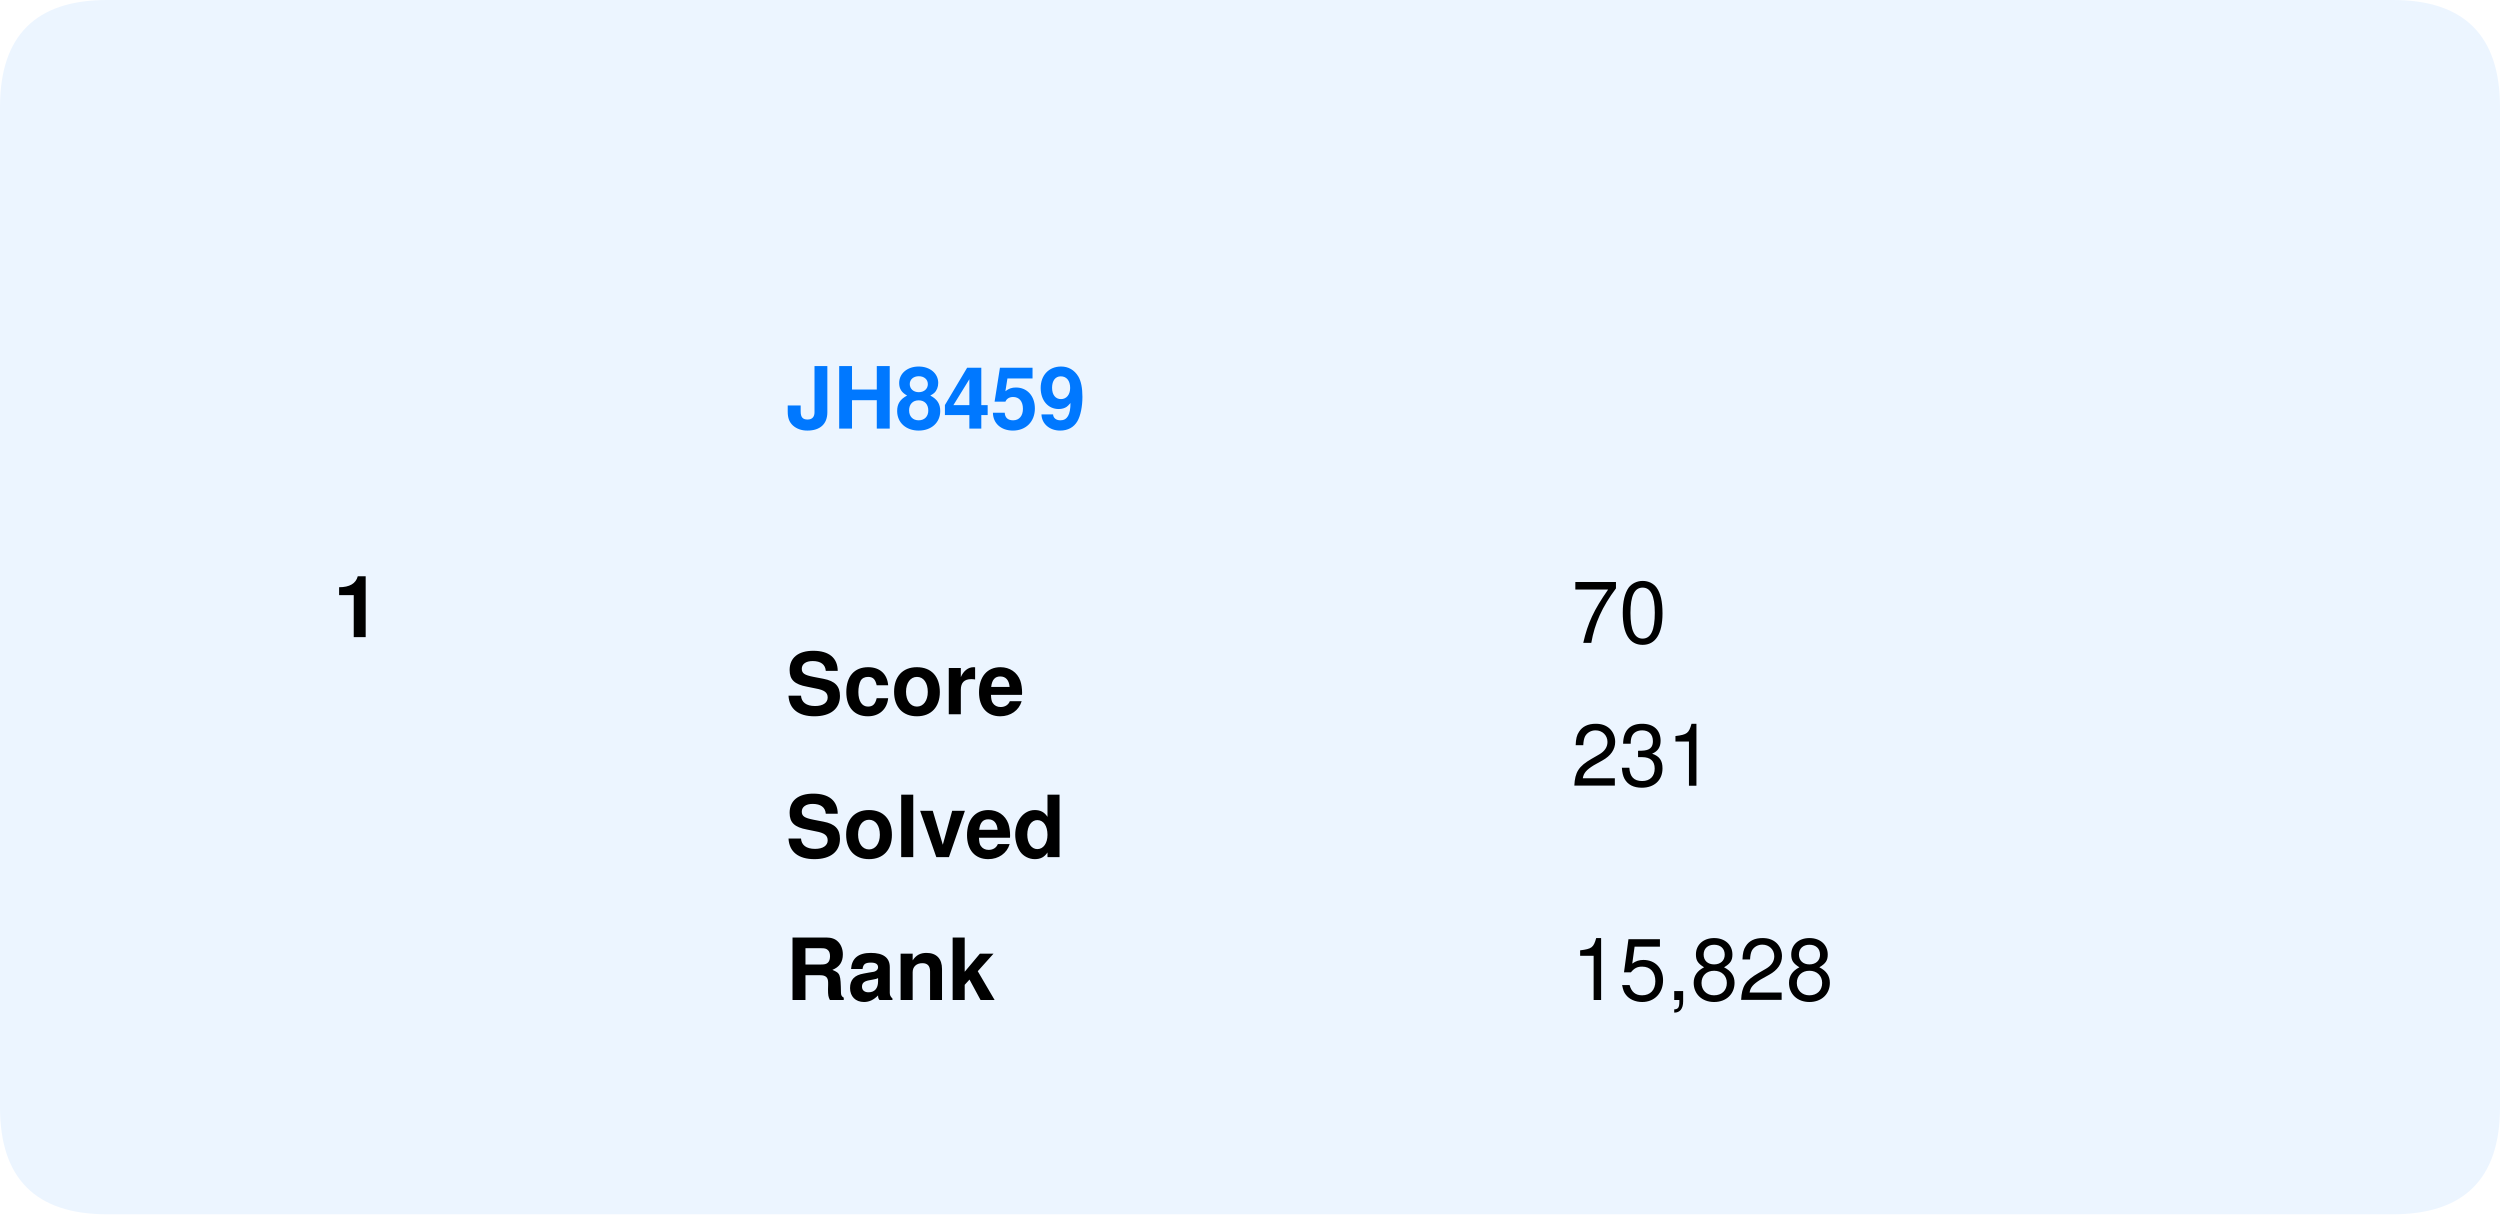
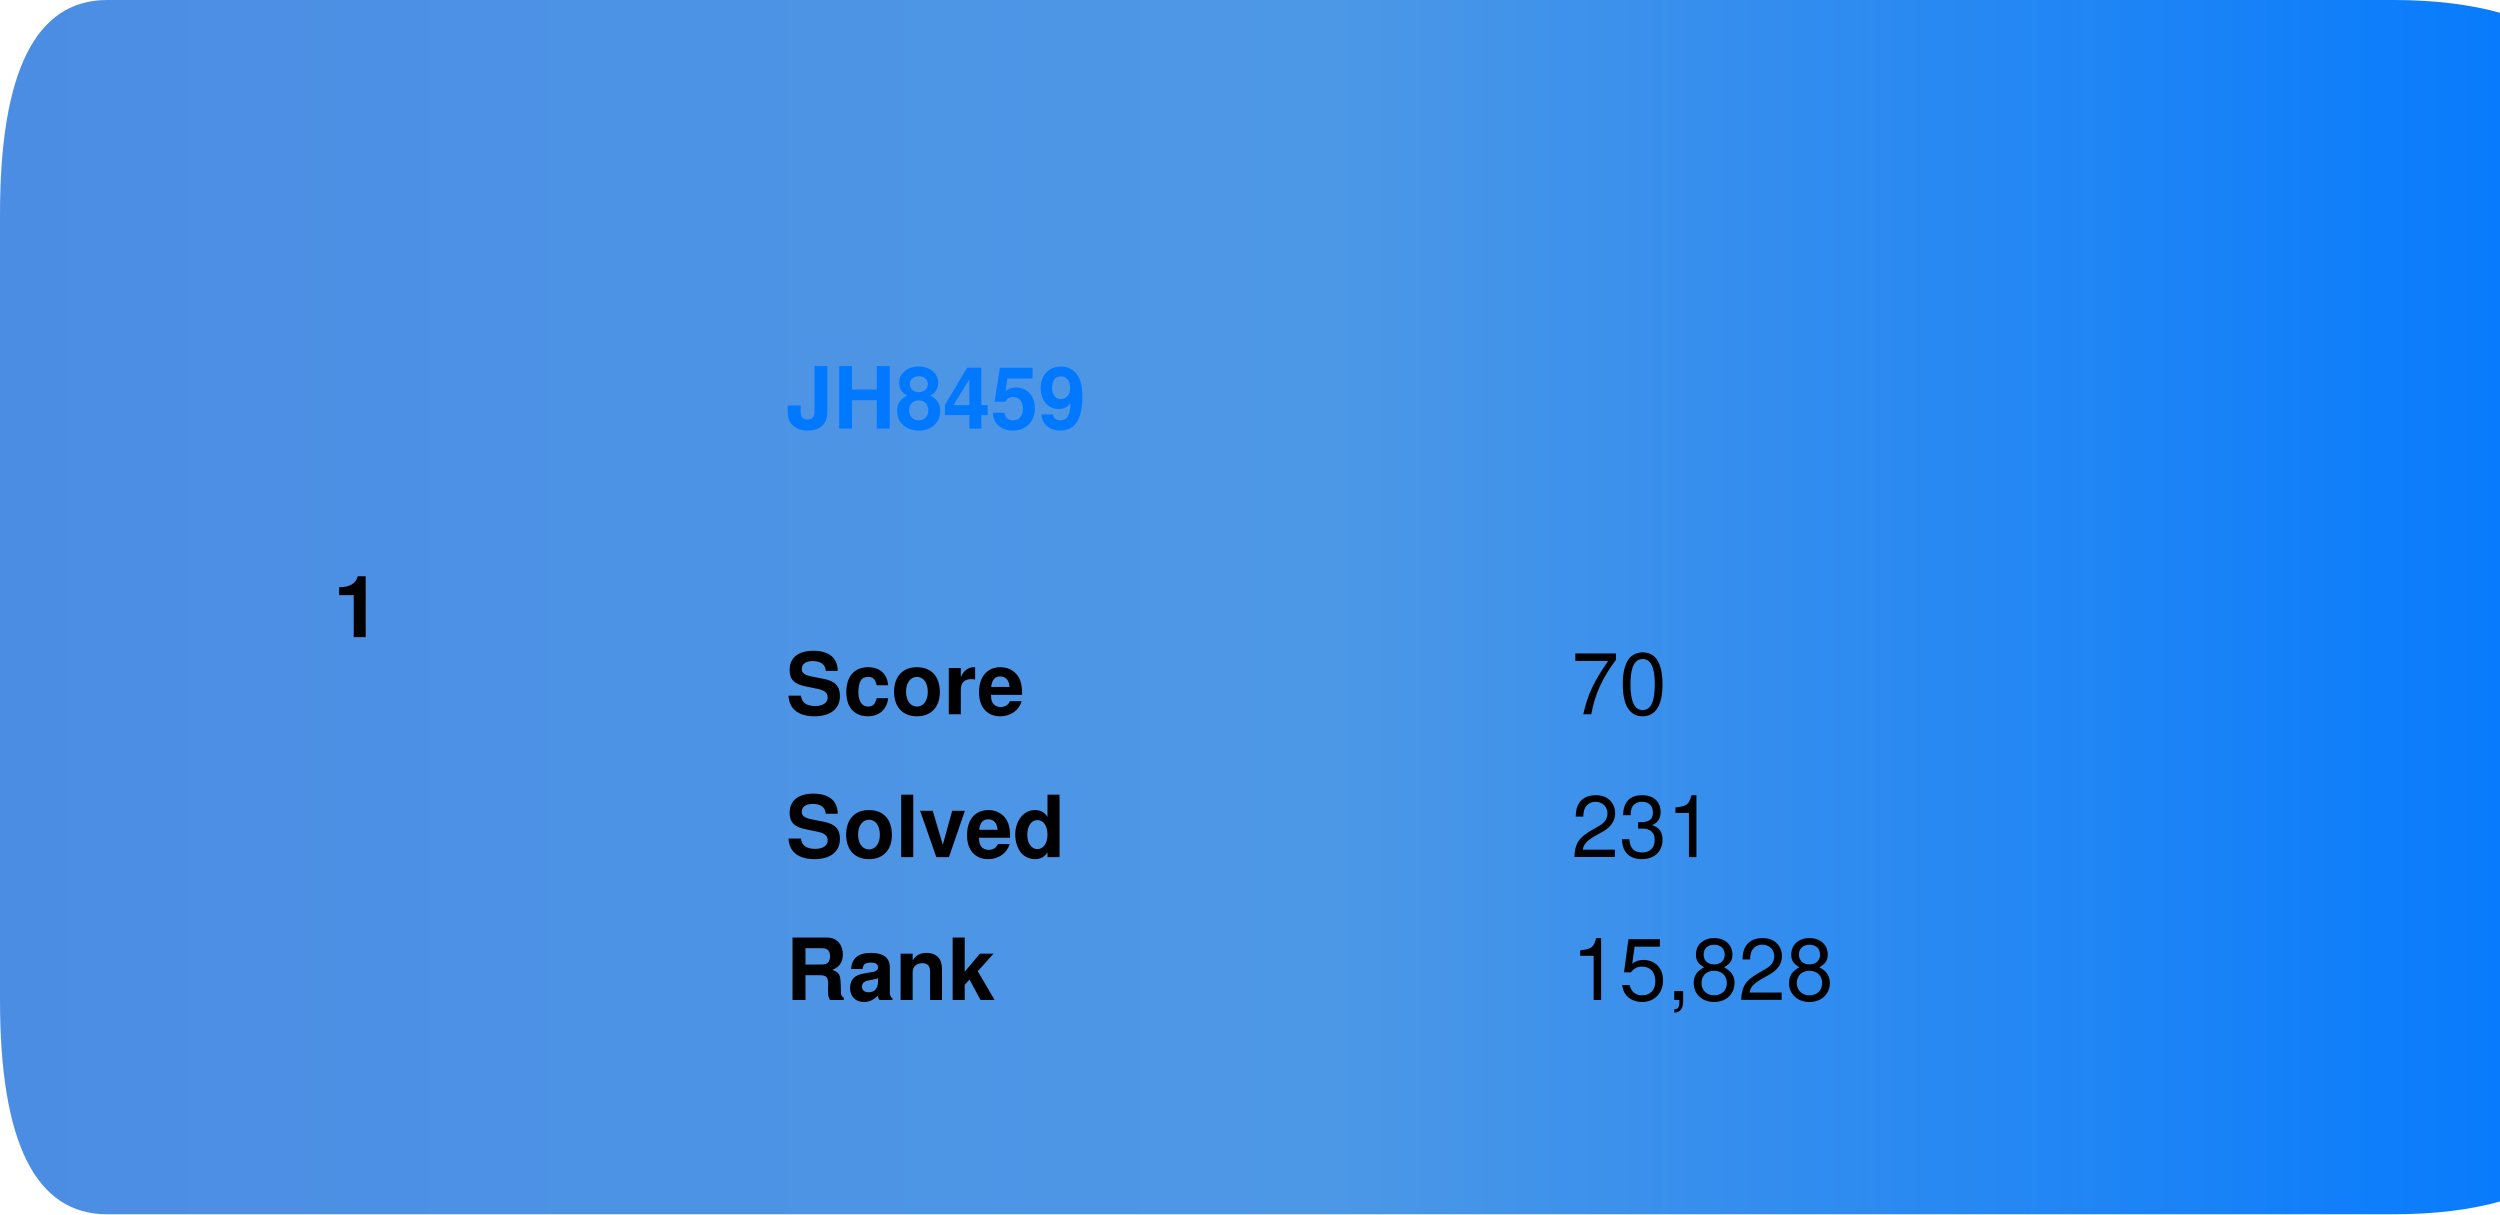
<svg xmlns="http://www.w3.org/2000/svg" version="1.1" width="350px" height="170px" style="shape-rendering:geometricPrecision; text-rendering:geometricPrecision; image-rendering:optimizeQuality; fill-rule:evenodd; clip-rule:evenodd">
  <style>
            .title {
                color: #0078ff;
                font-size: 1.25rem;
                line-height: 1.5rem;
                font-weight: bold;
                font-family: -apple-system,BlinkMacSystemFont,Segoe UI,Helvetica,Arial,sans-serif,Apple Color Emoji,Segoe UI Emoji;
            }
        
            .desc {
-                 color: #0078ff;
+                 color: #ffffff;
                font-size: 3rem;
                font-weight: bold;
                line-height: 4.5rem;
                font-family: -apple-system,BlinkMacSystemFont,Segoe UI,Helvetica,Arial,sans-serif,Apple Color Emoji,Segoe UI Emoji;
            }
        
            .desc-2 {
-                 color: #0078ff;
+                 color: #ffffff;
                font-size: 1rem;
                font-weight: bold;
                line-height: 1.5rem;
                font-family: -apple-system,BlinkMacSystemFont,Segoe UI,Helvetica,Arial,sans-serif,Apple Color Emoji,Segoe UI Emoji;
            }

            .desc-3 {
-                 color: #0078ff;
+                 color: #ffffff;
                font-size: 1rem;
                line-height: 1.5rem;
                font-family: -apple-system,BlinkMacSystemFont,Segoe UI,Helvetica,Arial,sans-serif,Apple Color Emoji,Segoe UI Emoji;
            }
        
            .text, .desc {
                animation: twinkling 4s ease-in-out infinite;
            }
        
            @keyframes twinkling {
                40% { opacity: 1; }
                50% { opacity: 0.5; }
                60% { opacity: 1; }
                70% { opacity: 0.5; }
                80% { opacity: 1; }
            };

        </style>
-   <g>
-     <path style="opacity:1" fill="none" d="M 0,0 C 116.667,0 233.333,0 350,0 C 350,56.667 350,113.333 350,170 C 233.333,170 116.667,170 0,170 Z" />
-   </g>
-   <g>
-     <path style="opacity:1" fill="#ecf5ff" d="M 15,0 L 335,0 Q 350,0 350,15 L 350,155 Q 350,170 335,170 L 15,170 Q 0,170 0,155 L 0,15 Q 0,0 15,0 Z" />
-   </g>
+   <path style="opacity:1" fill="none" d="M 0,0 C 116.667,0 233.333,0 350,0 C 350,56.667 350,113.333 350,170 C 233.333,170 116.667,170 0,170 Z" />
+   <defs>
+     <linearGradient id="grad1" x1="0%" y1="0%" x2="100%" y2="0%">
+       <stop offset="0%" style="stop-color: #4c8de4; stop-opacity: 1" />
+       <stop offset="50%" style="stop-color: #4d98e6; stop-opacity: 1" />
+       <stop offset="100%" style="stop-color: #0078ff; stop-opacity: 1" />
+     </linearGradient>
+   </defs>
+   <path style="opacity:1" fill="url(#grad1)" d="M 15,0 L 335,0 Q 370,0 370,30 L 370,140 Q 370,170 335,170 L 15,170 Q 0,170 0,140 L 0,30 Q 0,0 15,0 Z" />
  <text text-anchor="middle" dominant-baseline="middle" x="50" y="85" class="desc" stroke="#none" stroke-width="1">1</text>
  <text text-anchor="start" x="110" y="60" class="title" style="fill:#0078ff;" stroke="#none" stroke-width="1">JH8459</text>
  <text text-anchor="start" x="110" y="100" class="desc-2" stroke="#none" stroke-width="1">Score</text>
-   <text text-anchor="start" x="220" y="90" class="desc-3" stroke="#none" stroke-width="1">70</text>
+   <text text-anchor="start" x="220" y="100" class="desc-3" stroke="#none" stroke-width="1">70</text>
  <text text-anchor="start" x="110" y="120" class="desc-2" stroke="#none" stroke-width="1">Solved</text>
-   <text text-anchor="start" x="220" y="110" class="desc-3" stroke="#none" stroke-width="1">231</text>
+   <text text-anchor="start" x="220" y="120" class="desc-3" stroke="#none" stroke-width="1">231</text>
  <text text-anchor="start" x="110" y="140" class="desc-2" stroke="#none" stroke-width="1">Rank</text>
  <text text-anchor="start" x="220" y="140" class="desc-3" stroke="#none" stroke-width="1">15,828</text>
</svg>
